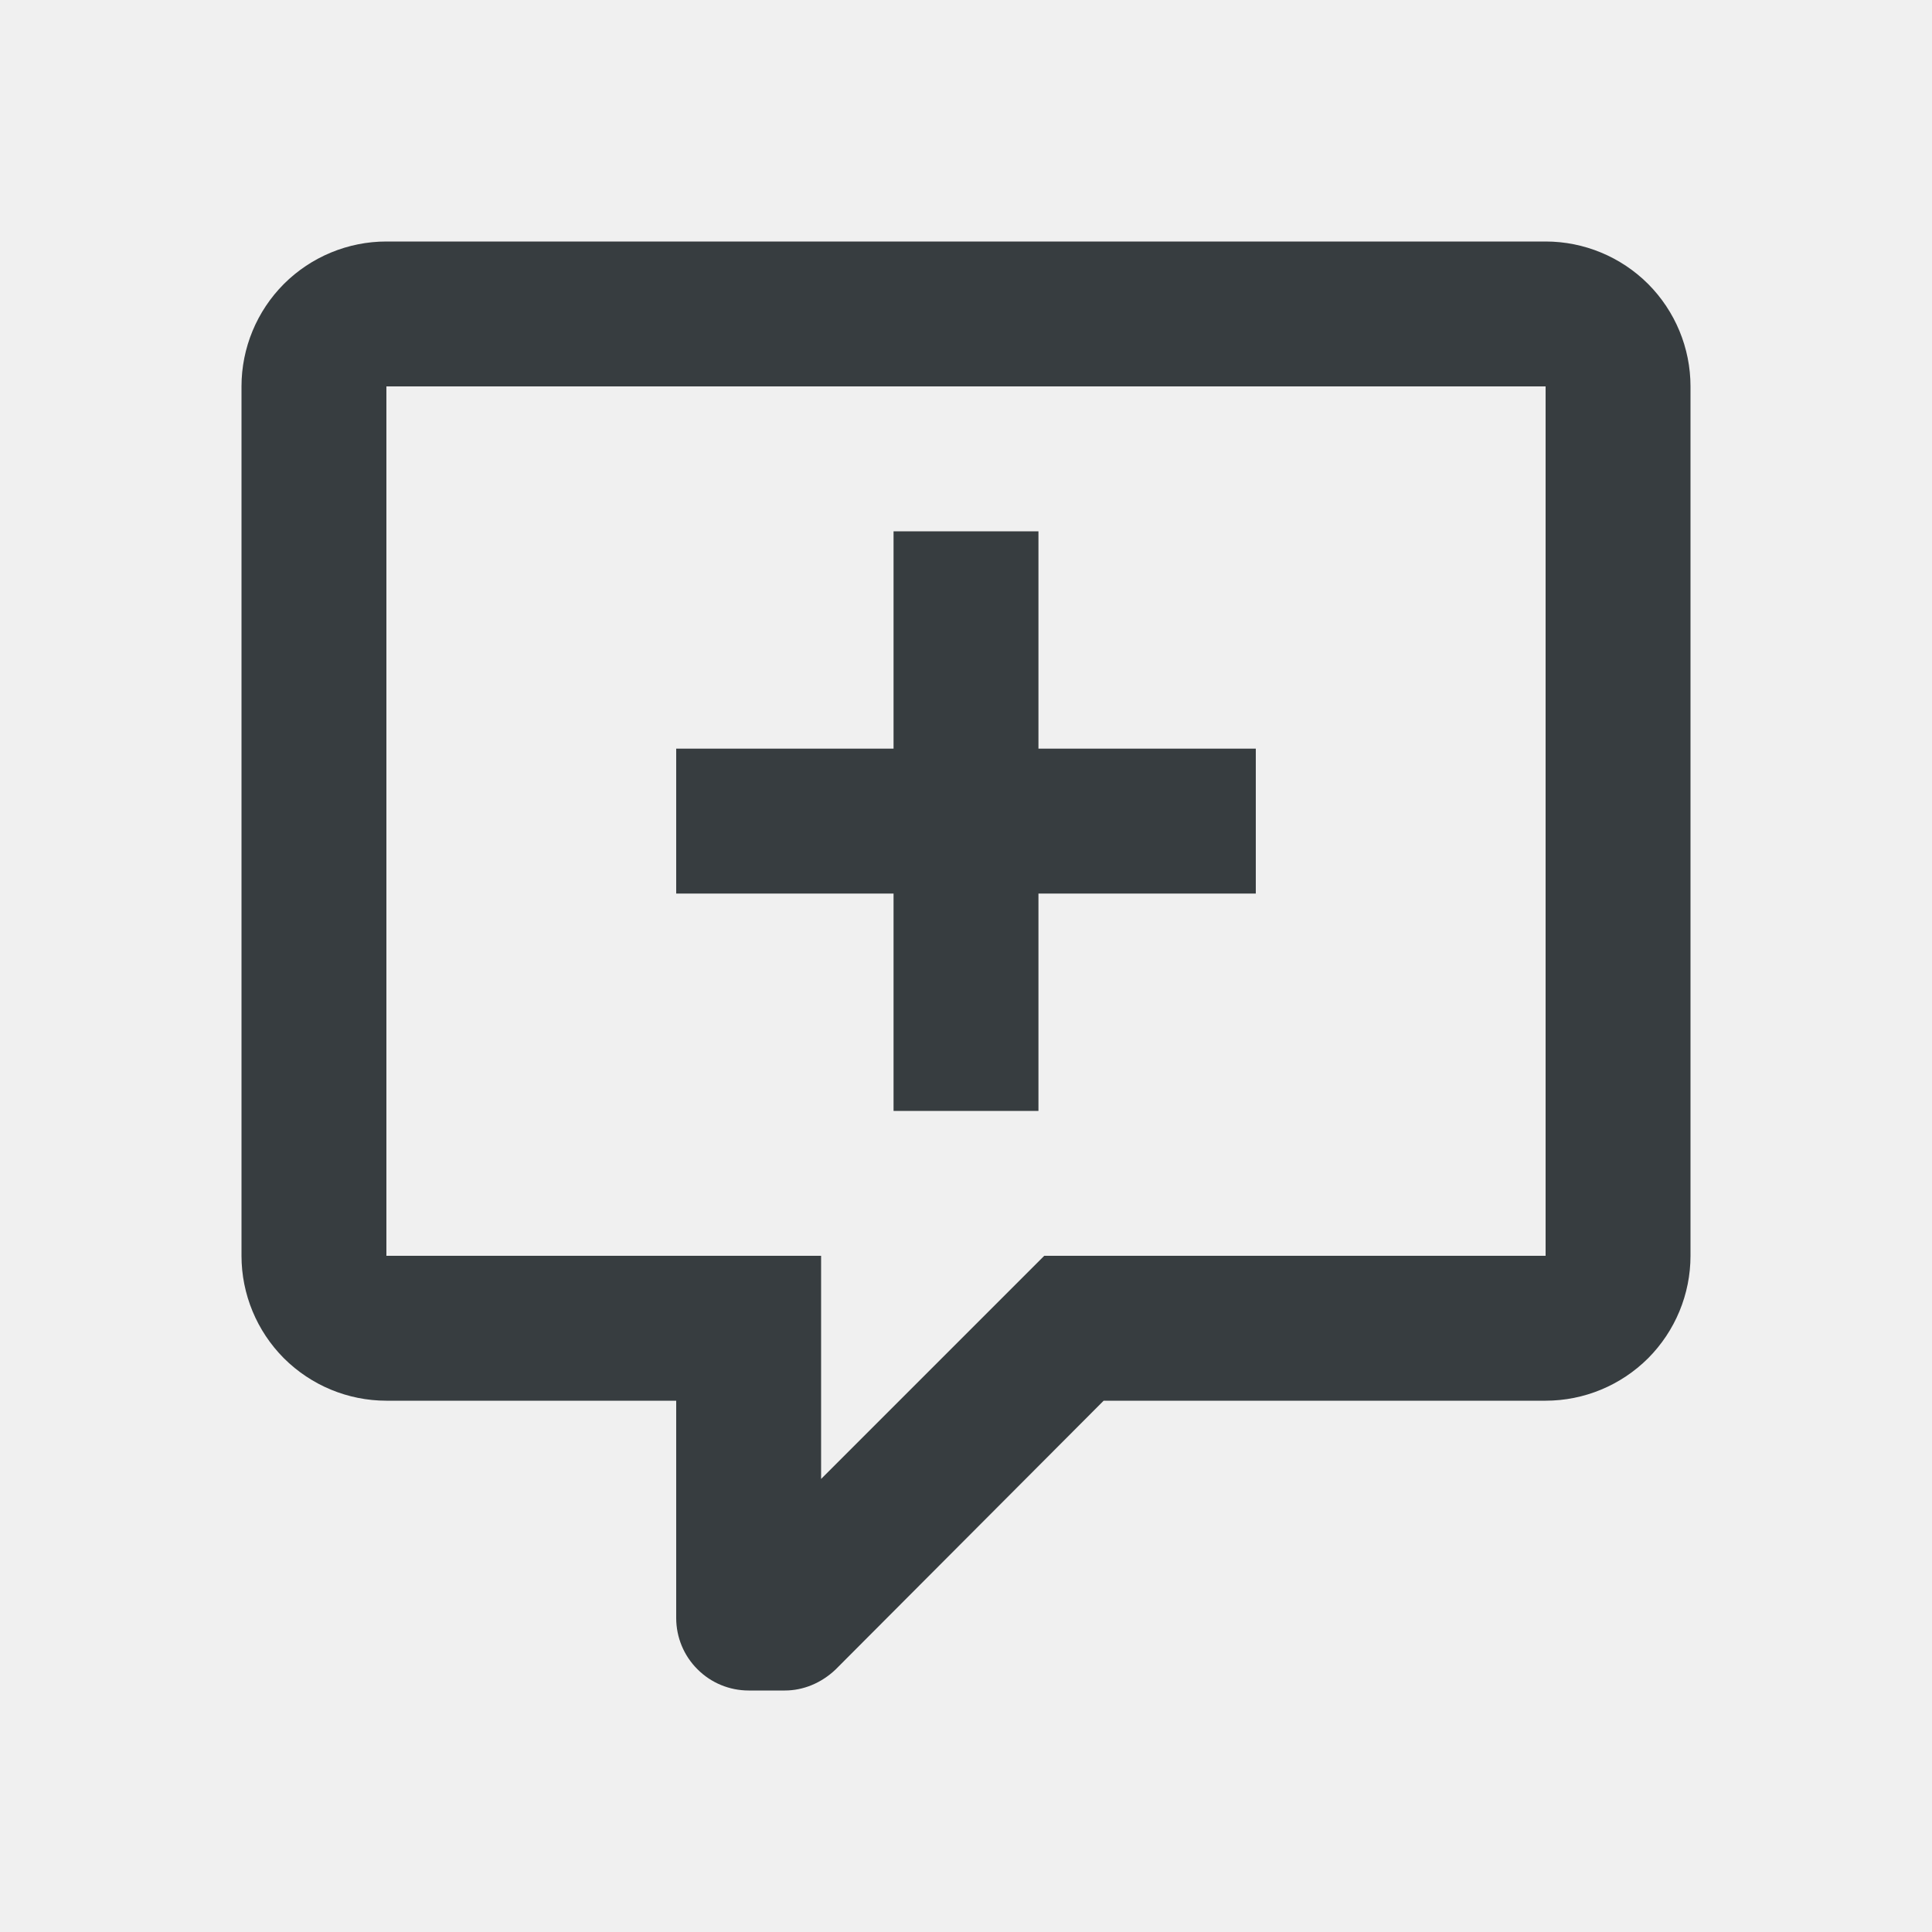
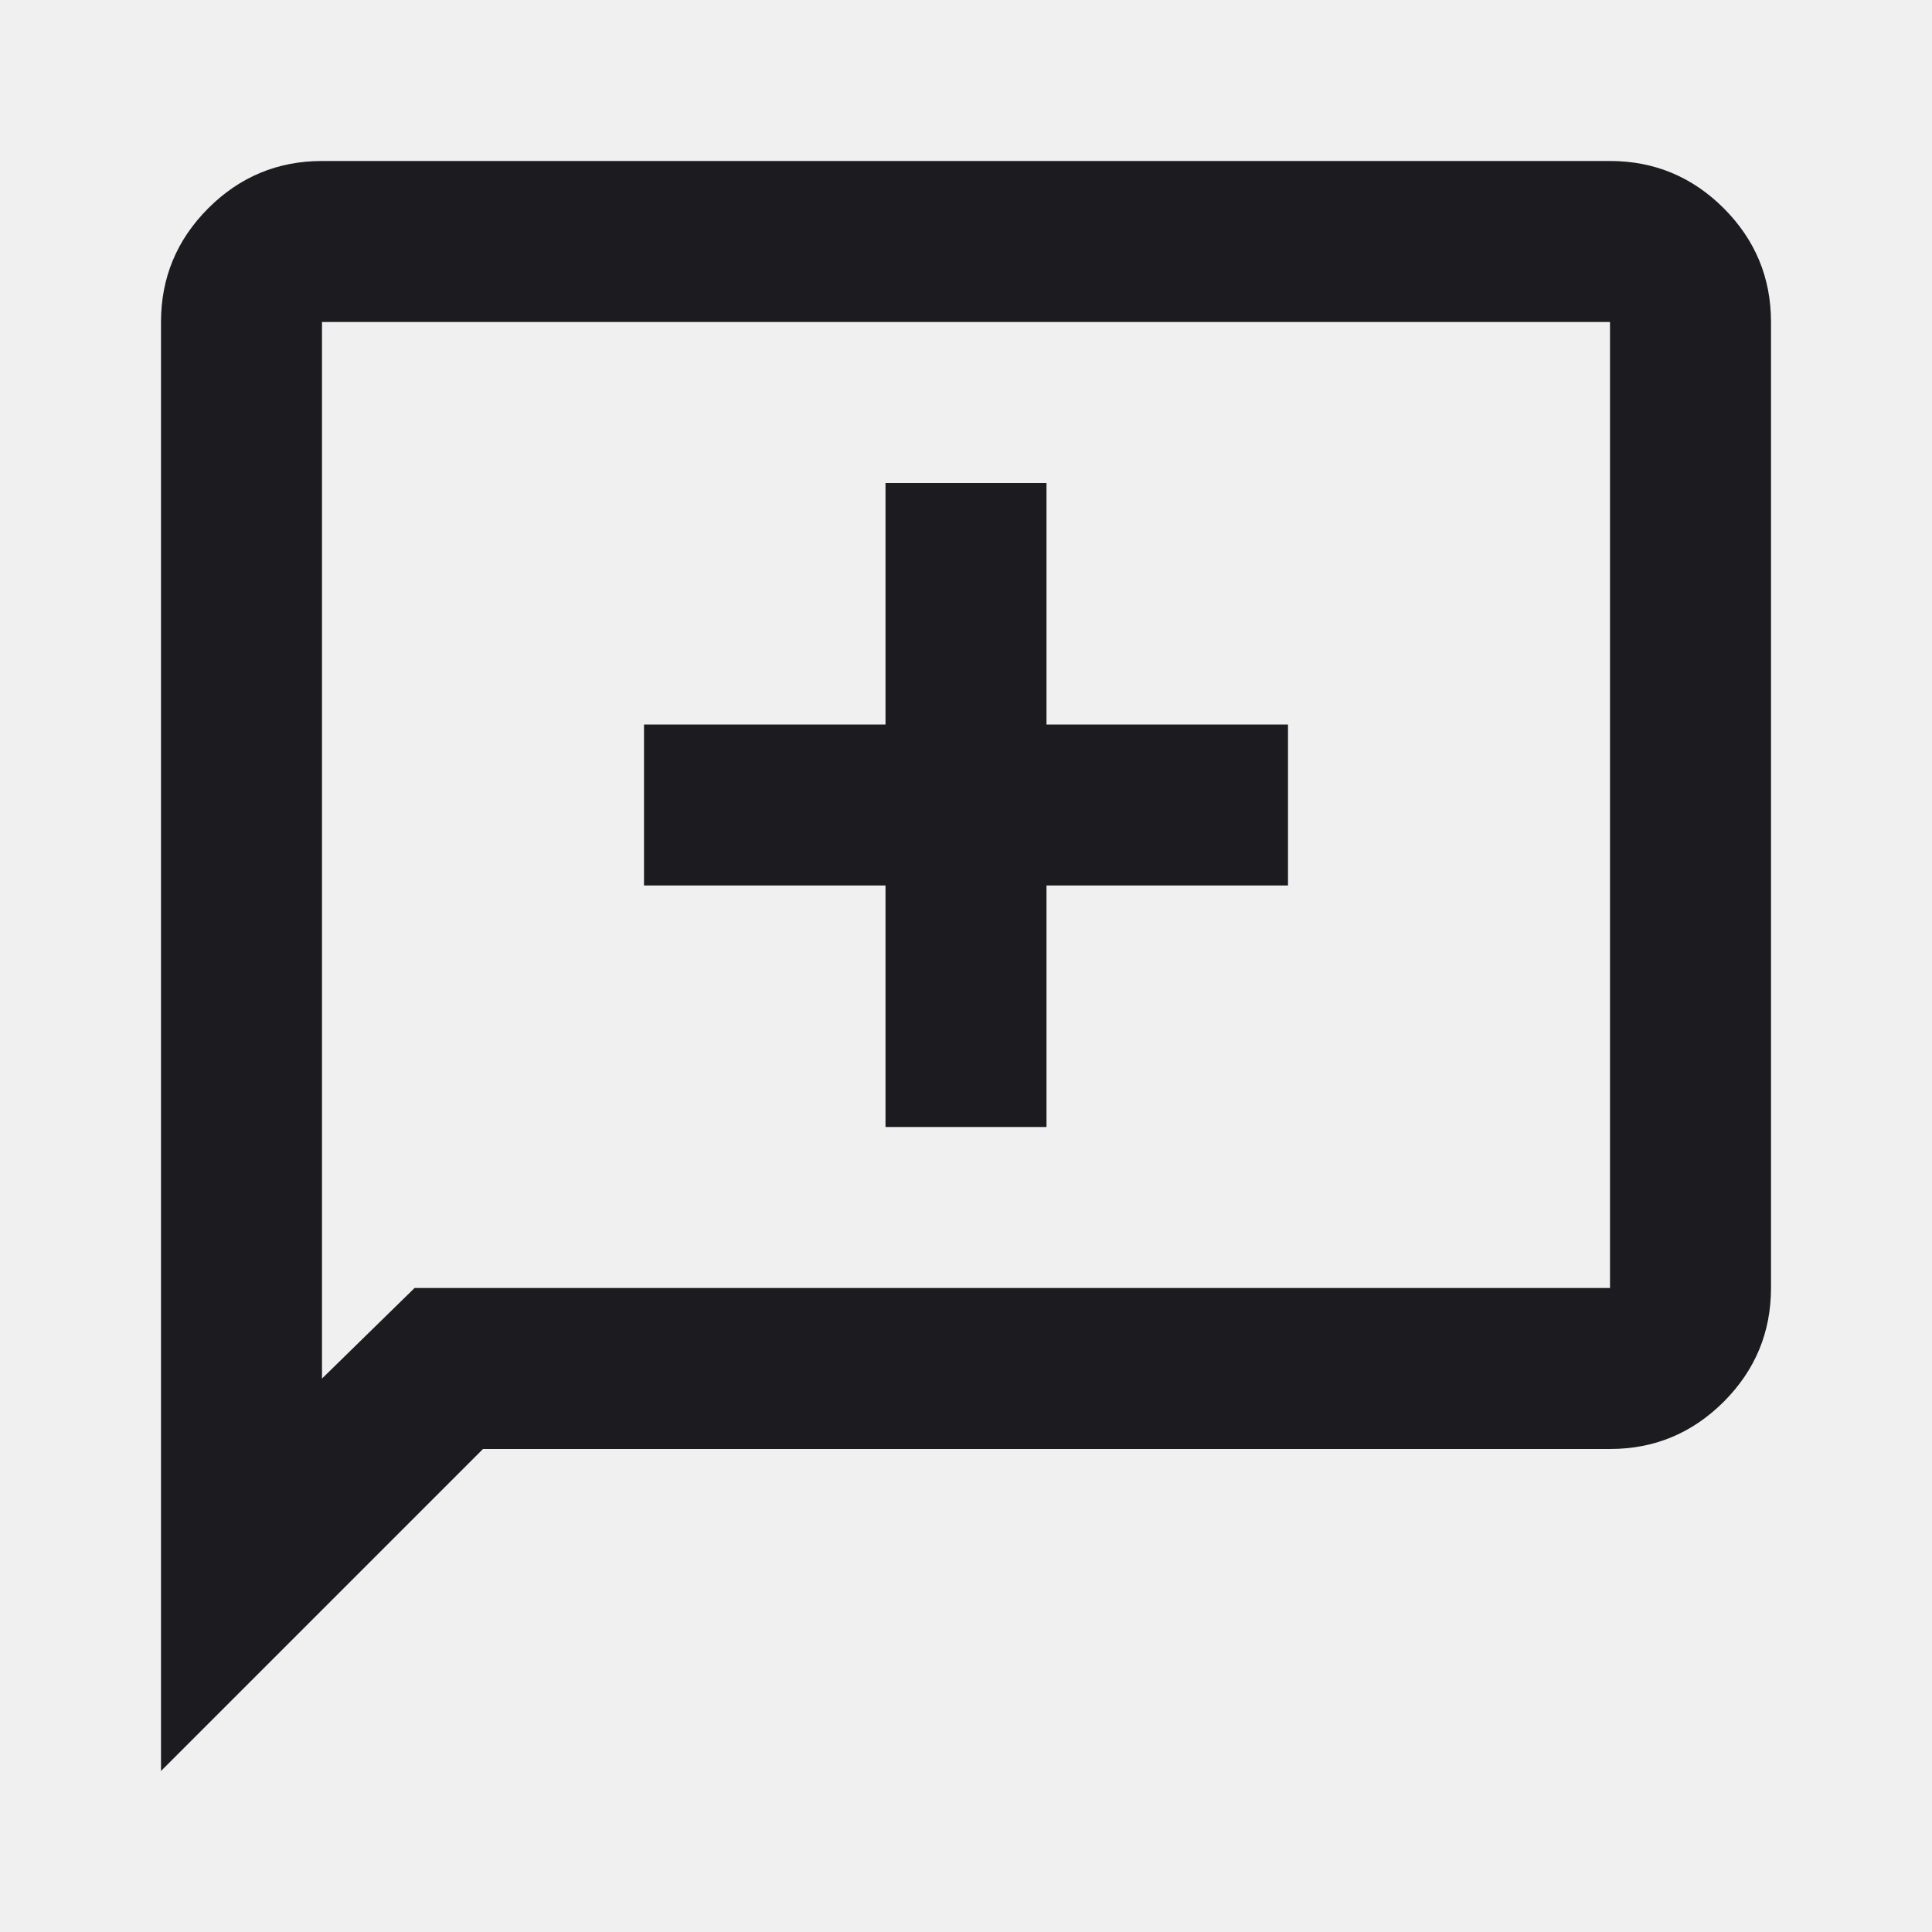
<svg xmlns="http://www.w3.org/2000/svg" width="24" height="24" viewBox="0 0 24 24" fill="none">
-   <path d="M9.3 21C9.061 21 8.832 20.905 8.664 20.736C8.495 20.568 8.4 20.339 8.4 20.1V17.4H4.8C4.323 17.4 3.865 17.21 3.527 16.873C3.19 16.535 3 16.077 3 15.6V4.8C3 4.323 3.19 3.865 3.527 3.527C3.865 3.19 4.323 3 4.8 3H19.2C19.677 3 20.135 3.19 20.473 3.527C20.81 3.865 21 4.323 21 4.8V15.6C21 16.077 20.81 16.535 20.473 16.873C20.135 17.21 19.677 17.4 19.2 17.4H13.71L10.38 20.739C10.2 20.91 9.975 21 9.75 21H9.3ZM10.2 15.6V18.372L12.972 15.6H19.2V4.8H4.8V15.6H10.2ZM11.1 6.6H12.9V9.3H15.6V11.1H12.9V13.8H11.1V11.1H8.4V9.3H11.1V6.6Z" fill="#373D40" />
+   <g clip-path="url(#clip0_623_22177)">
+     <mask id="mask0_623_22177" style="mask-type:alpha" maskUnits="userSpaceOnUse" x="0" y="0" width="24" height="24">
+       <rect width="24" height="24" fill="#D9D9D9" />
+     </mask>
+     <g mask="url(#mask0_623_22177)">
+       <path d="M11 14H13V11H16V9H13V6H11V9H8V11H11V14ZM2 22V4C2 3.45 2.196 2.979 2.587 2.587C2.979 2.196 3.45 2 4 2H20C20.55 2 21.021 2.196 21.413 2.587C21.804 2.979 22 3.45 22 4V16C22 16.55 21.804 17.021 21.413 17.413C21.021 17.804 20.55 18 20 18H6L2 22ZM5.15 16H20V4H4V17.125L5.15 16Z" fill="#1C1B1F" />
+     </g>
+   </g>
+   <defs>
+     <clipPath id="clip0_623_22177">
+       <rect width="24" height="24" fill="white" />
+     </clipPath>
+   </defs>
</svg>
